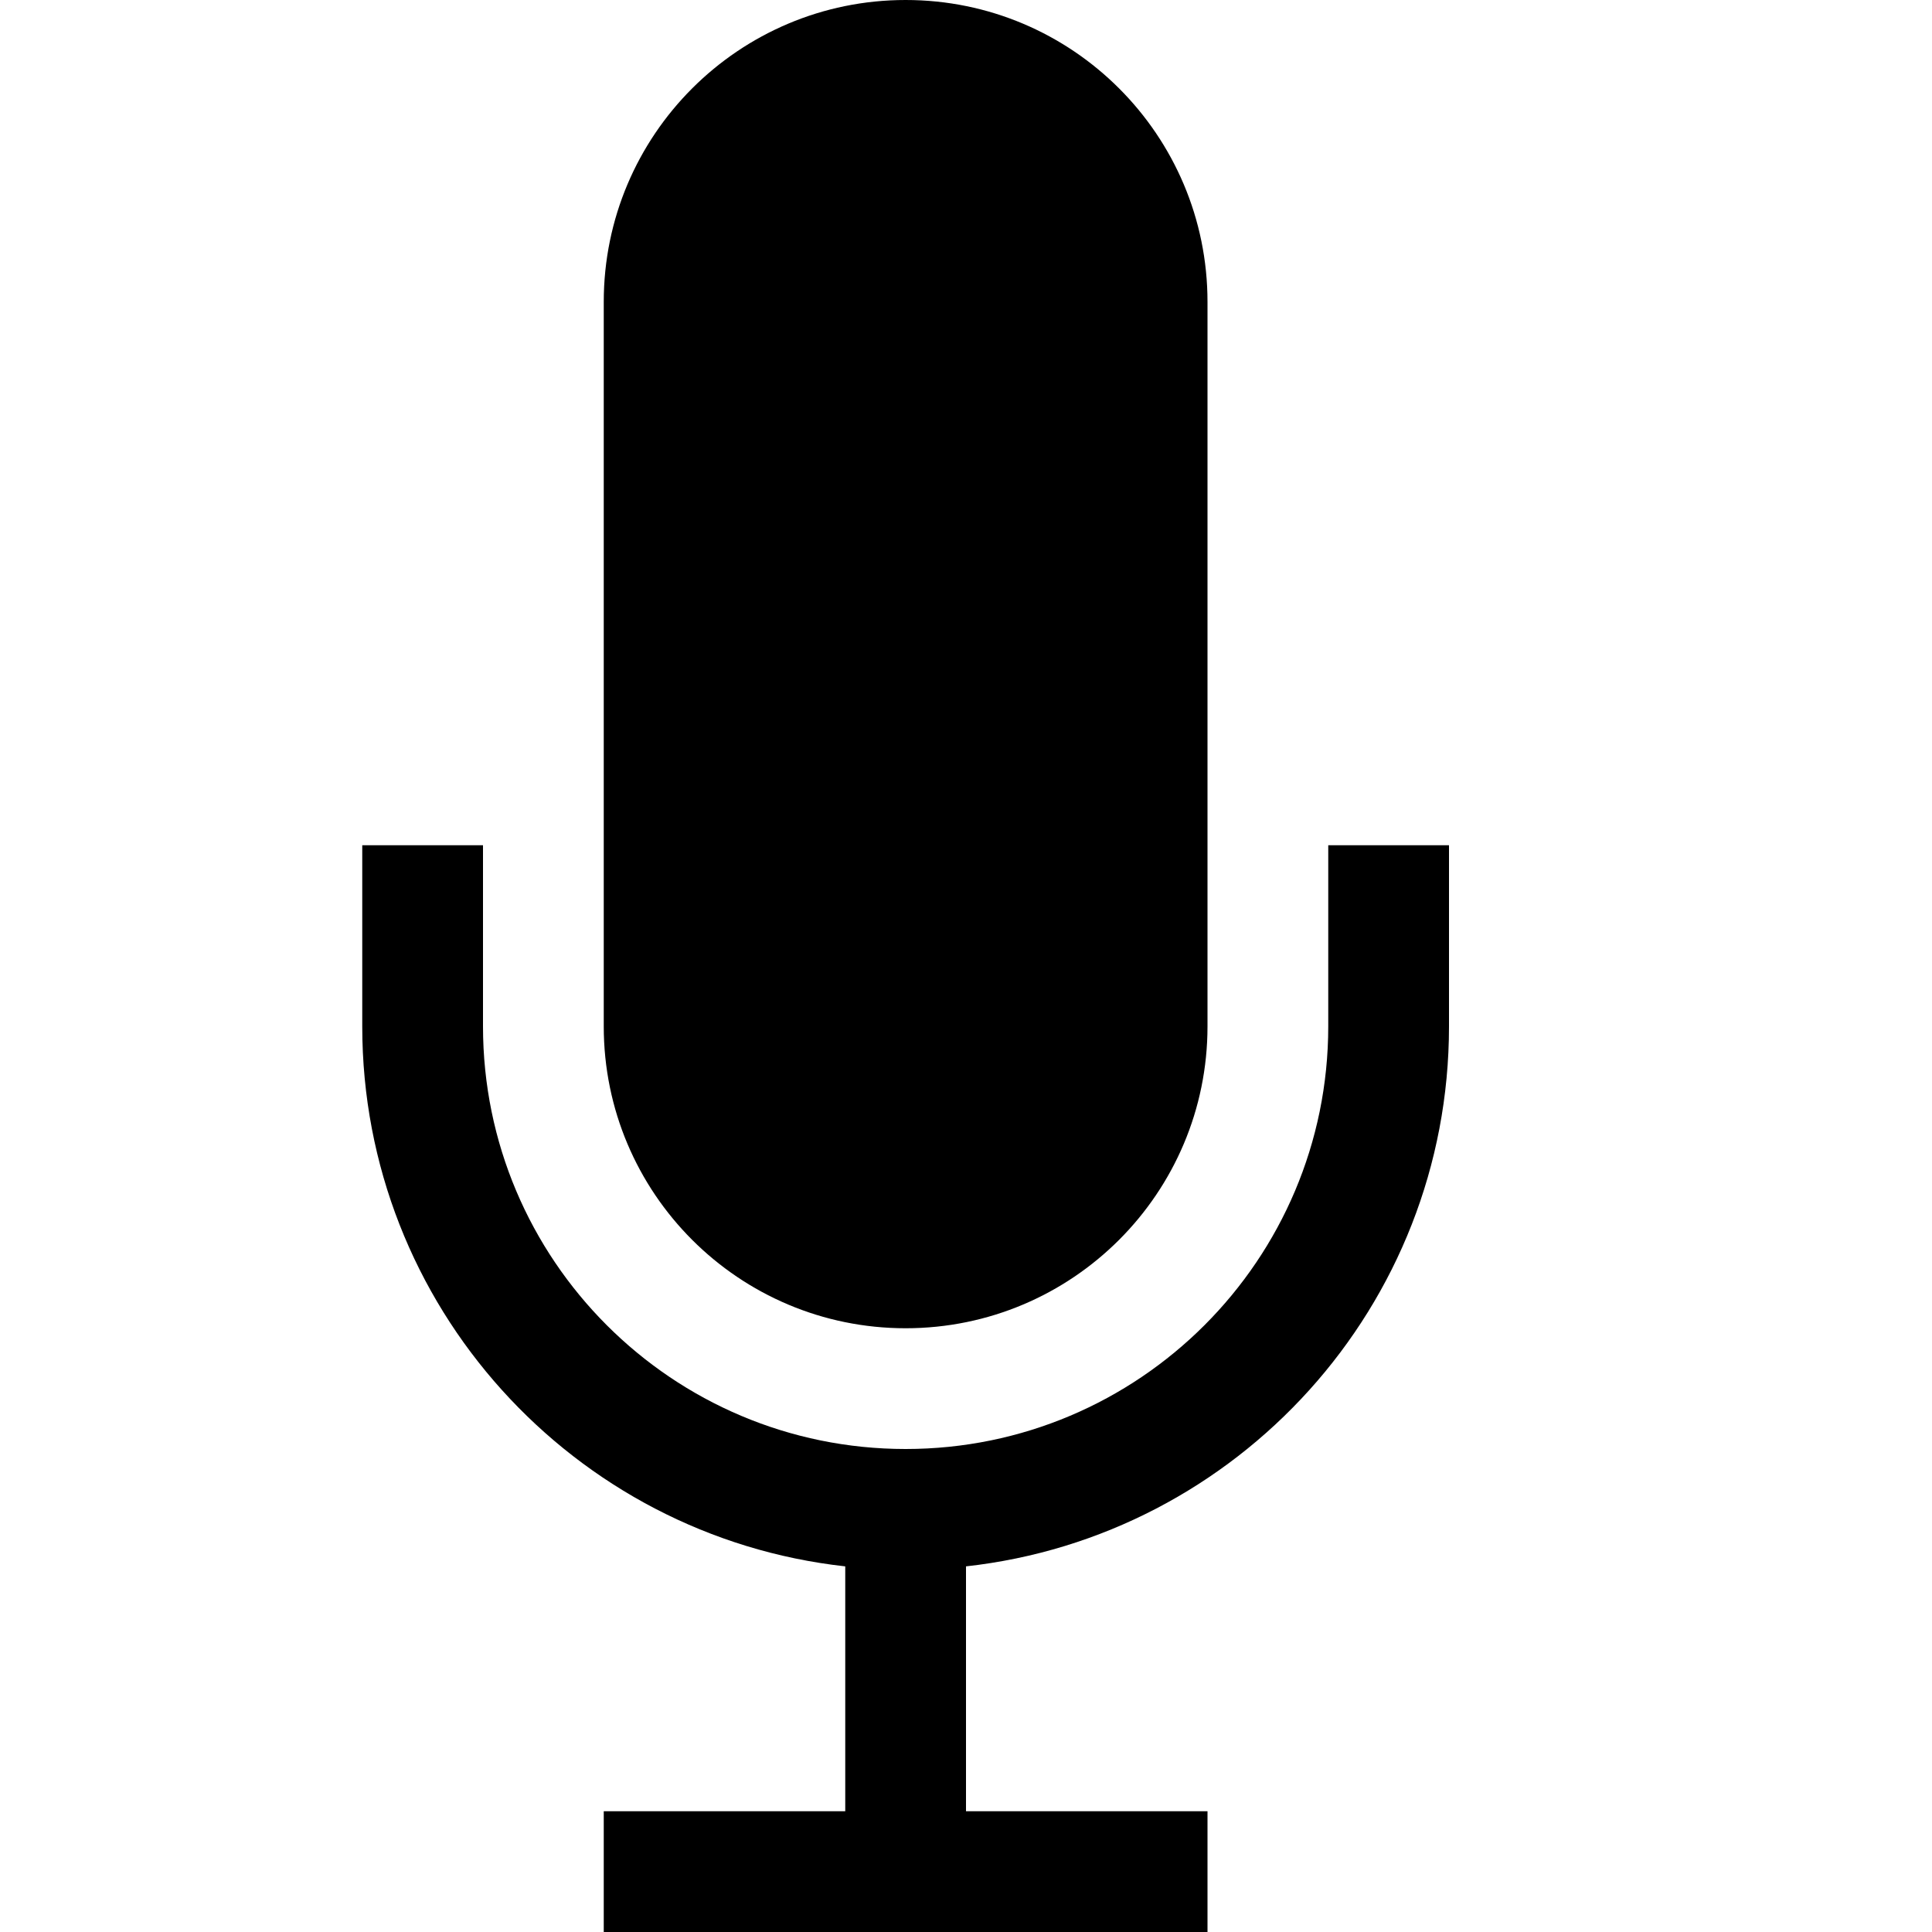
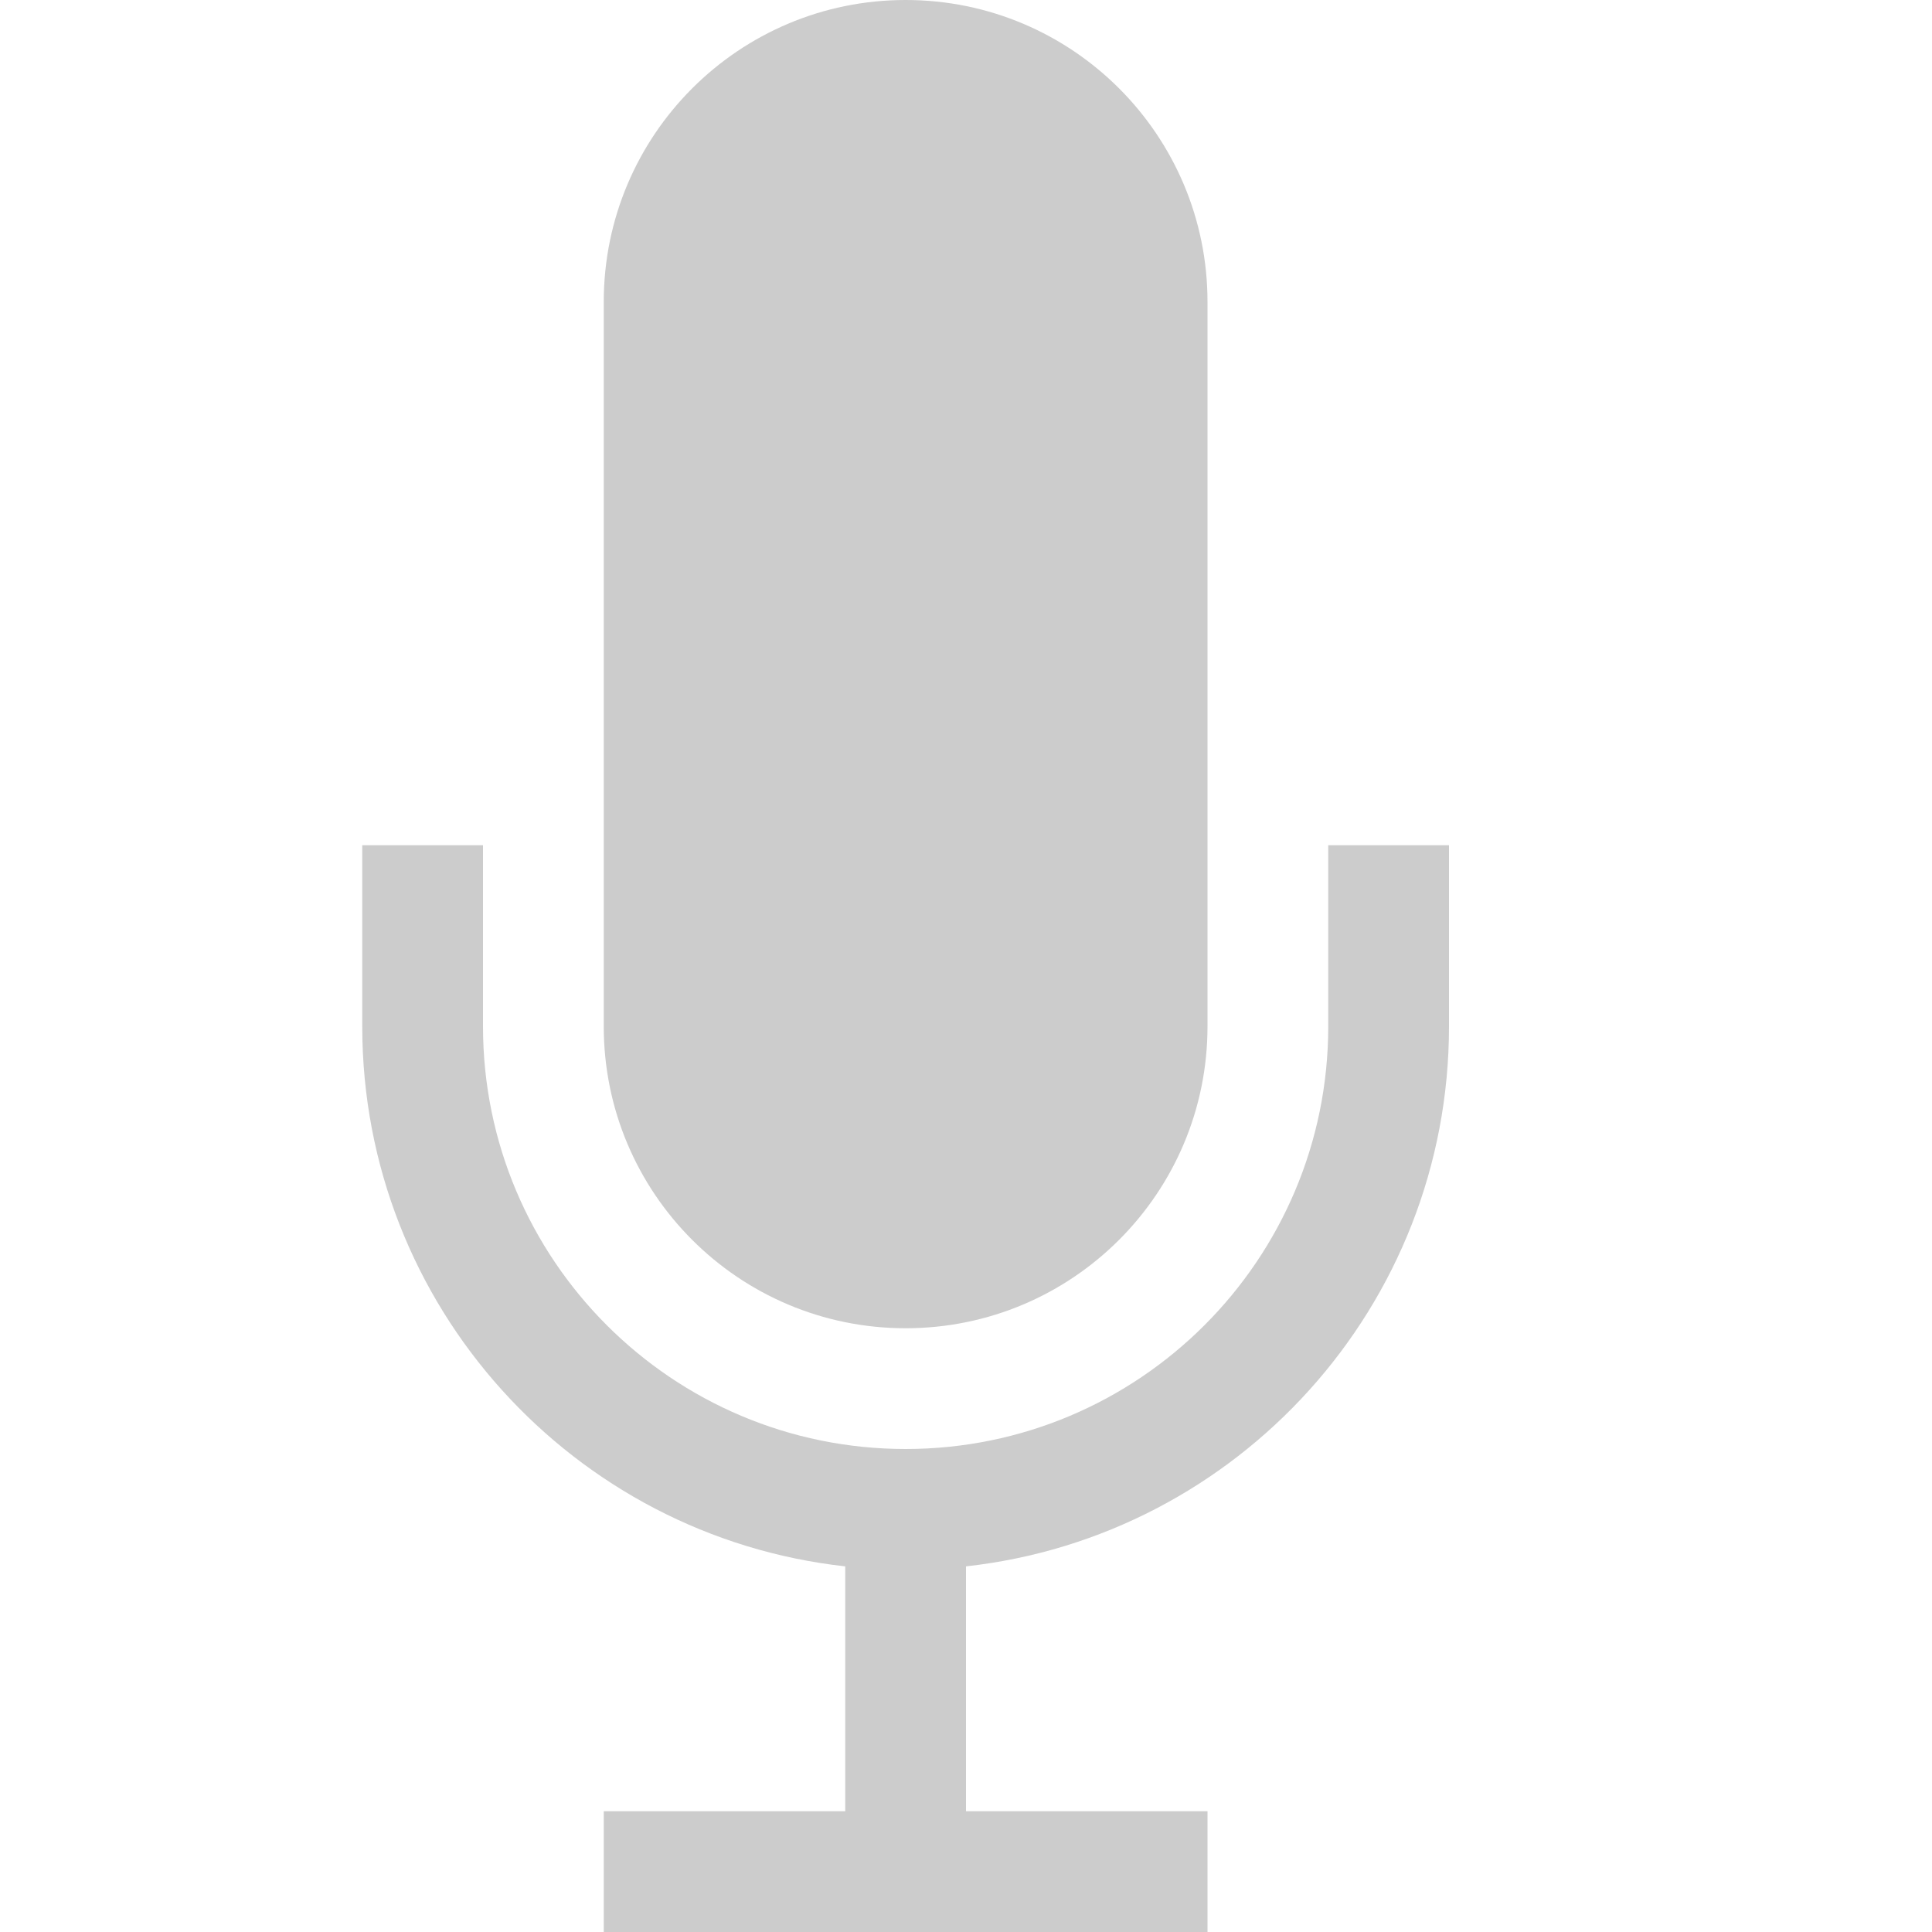
<svg xmlns="http://www.w3.org/2000/svg" viewBox="0 0 16 16">
-   <path fill="#000000" d="M7.5 11c1.381 0 2.5-1.119 2.5-2.5v-6c0-1.381-1.119-2.5-2.5-2.5s-2.5 1.119-2.5 2.5v6c0 1.381 1.119 2.5 2.5 2.5zM11 7v1.5c0 1.933-1.567 3.5-3.5 3.5s-3.5-1.567-3.5-3.5v-1.5h-1v1.5c0 2.316 1.75 4.223 4 4.472v2.028h-2v1h5v-1h-2v-2.028c2.25-0.249 4-2.156 4-4.472v-1.5h-1z" />
+   <path fill="#ccc" d="M7.5 11c1.381 0 2.5-1.119 2.5-2.5v-6c0-1.381-1.119-2.5-2.5-2.5s-2.5 1.119-2.5 2.5v6c0 1.381 1.119 2.5 2.5 2.5zM11 7v1.5c0 1.933-1.567 3.5-3.5 3.5s-3.5-1.567-3.5-3.5v-1.5h-1v1.5c0 2.316 1.75 4.223 4 4.472v2.028h-2v1h5v-1h-2v-2.028c2.25-0.249 4-2.156 4-4.472v-1.5h-1z" />
</svg>
